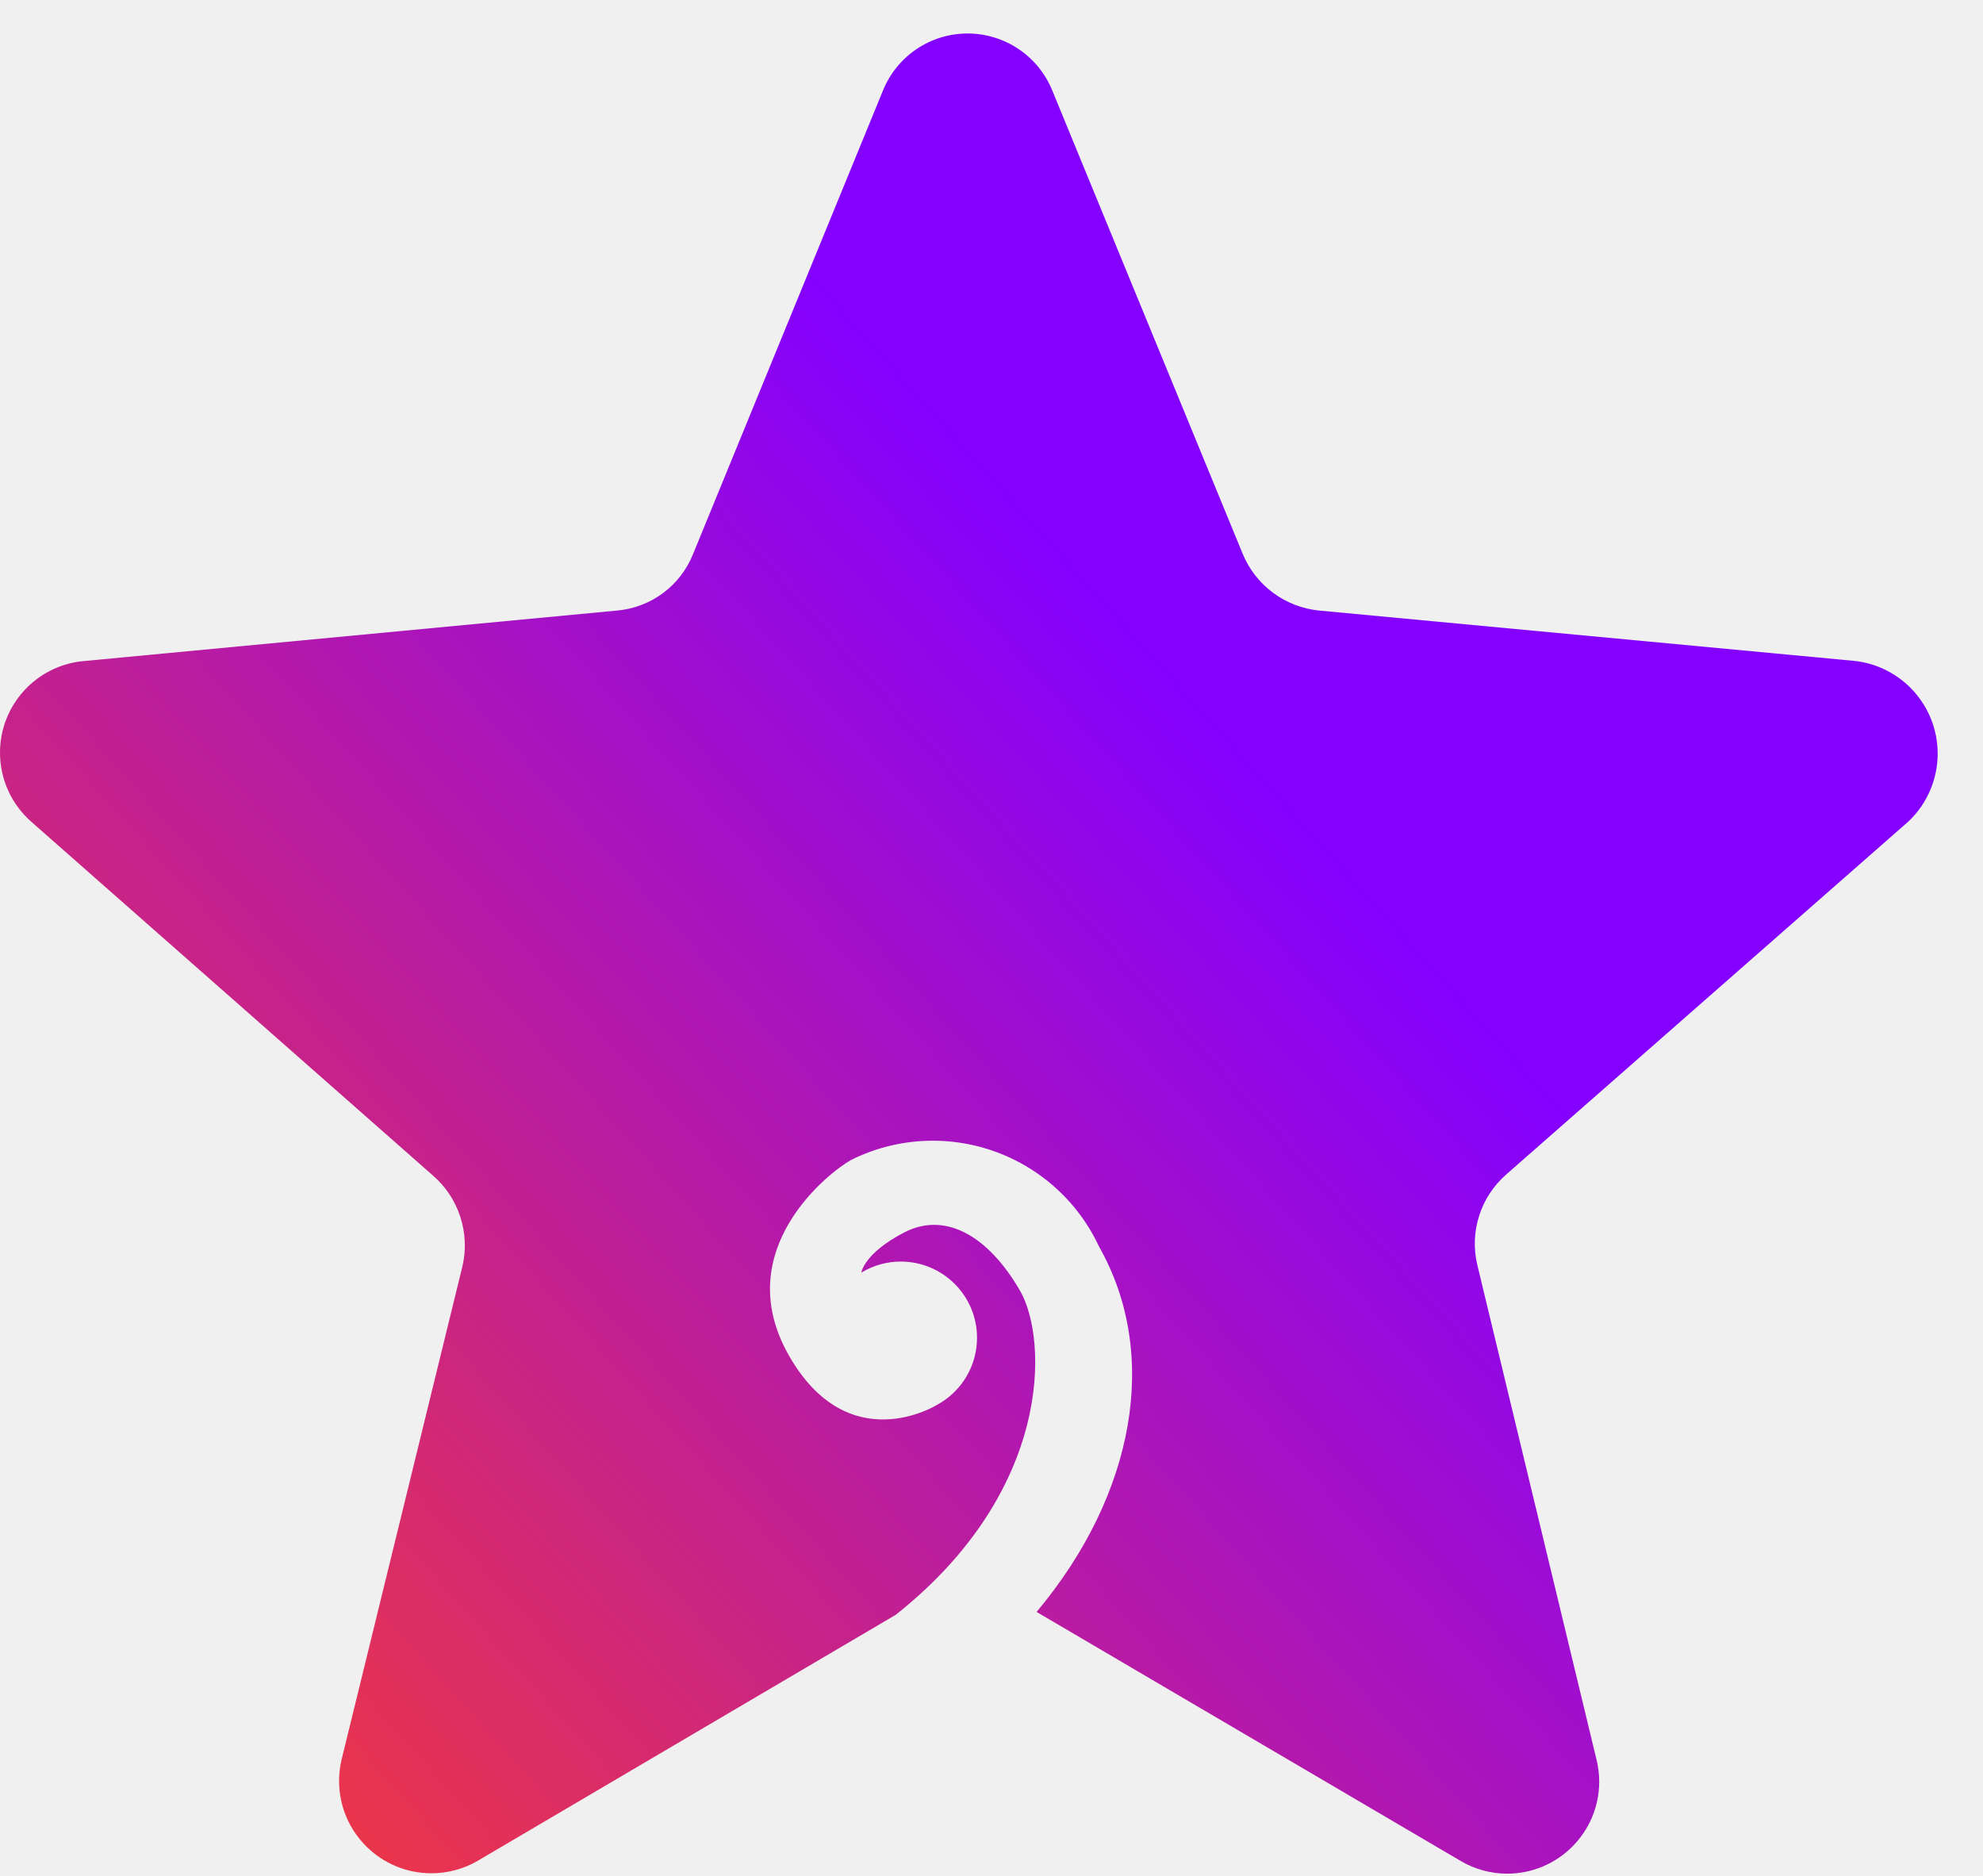
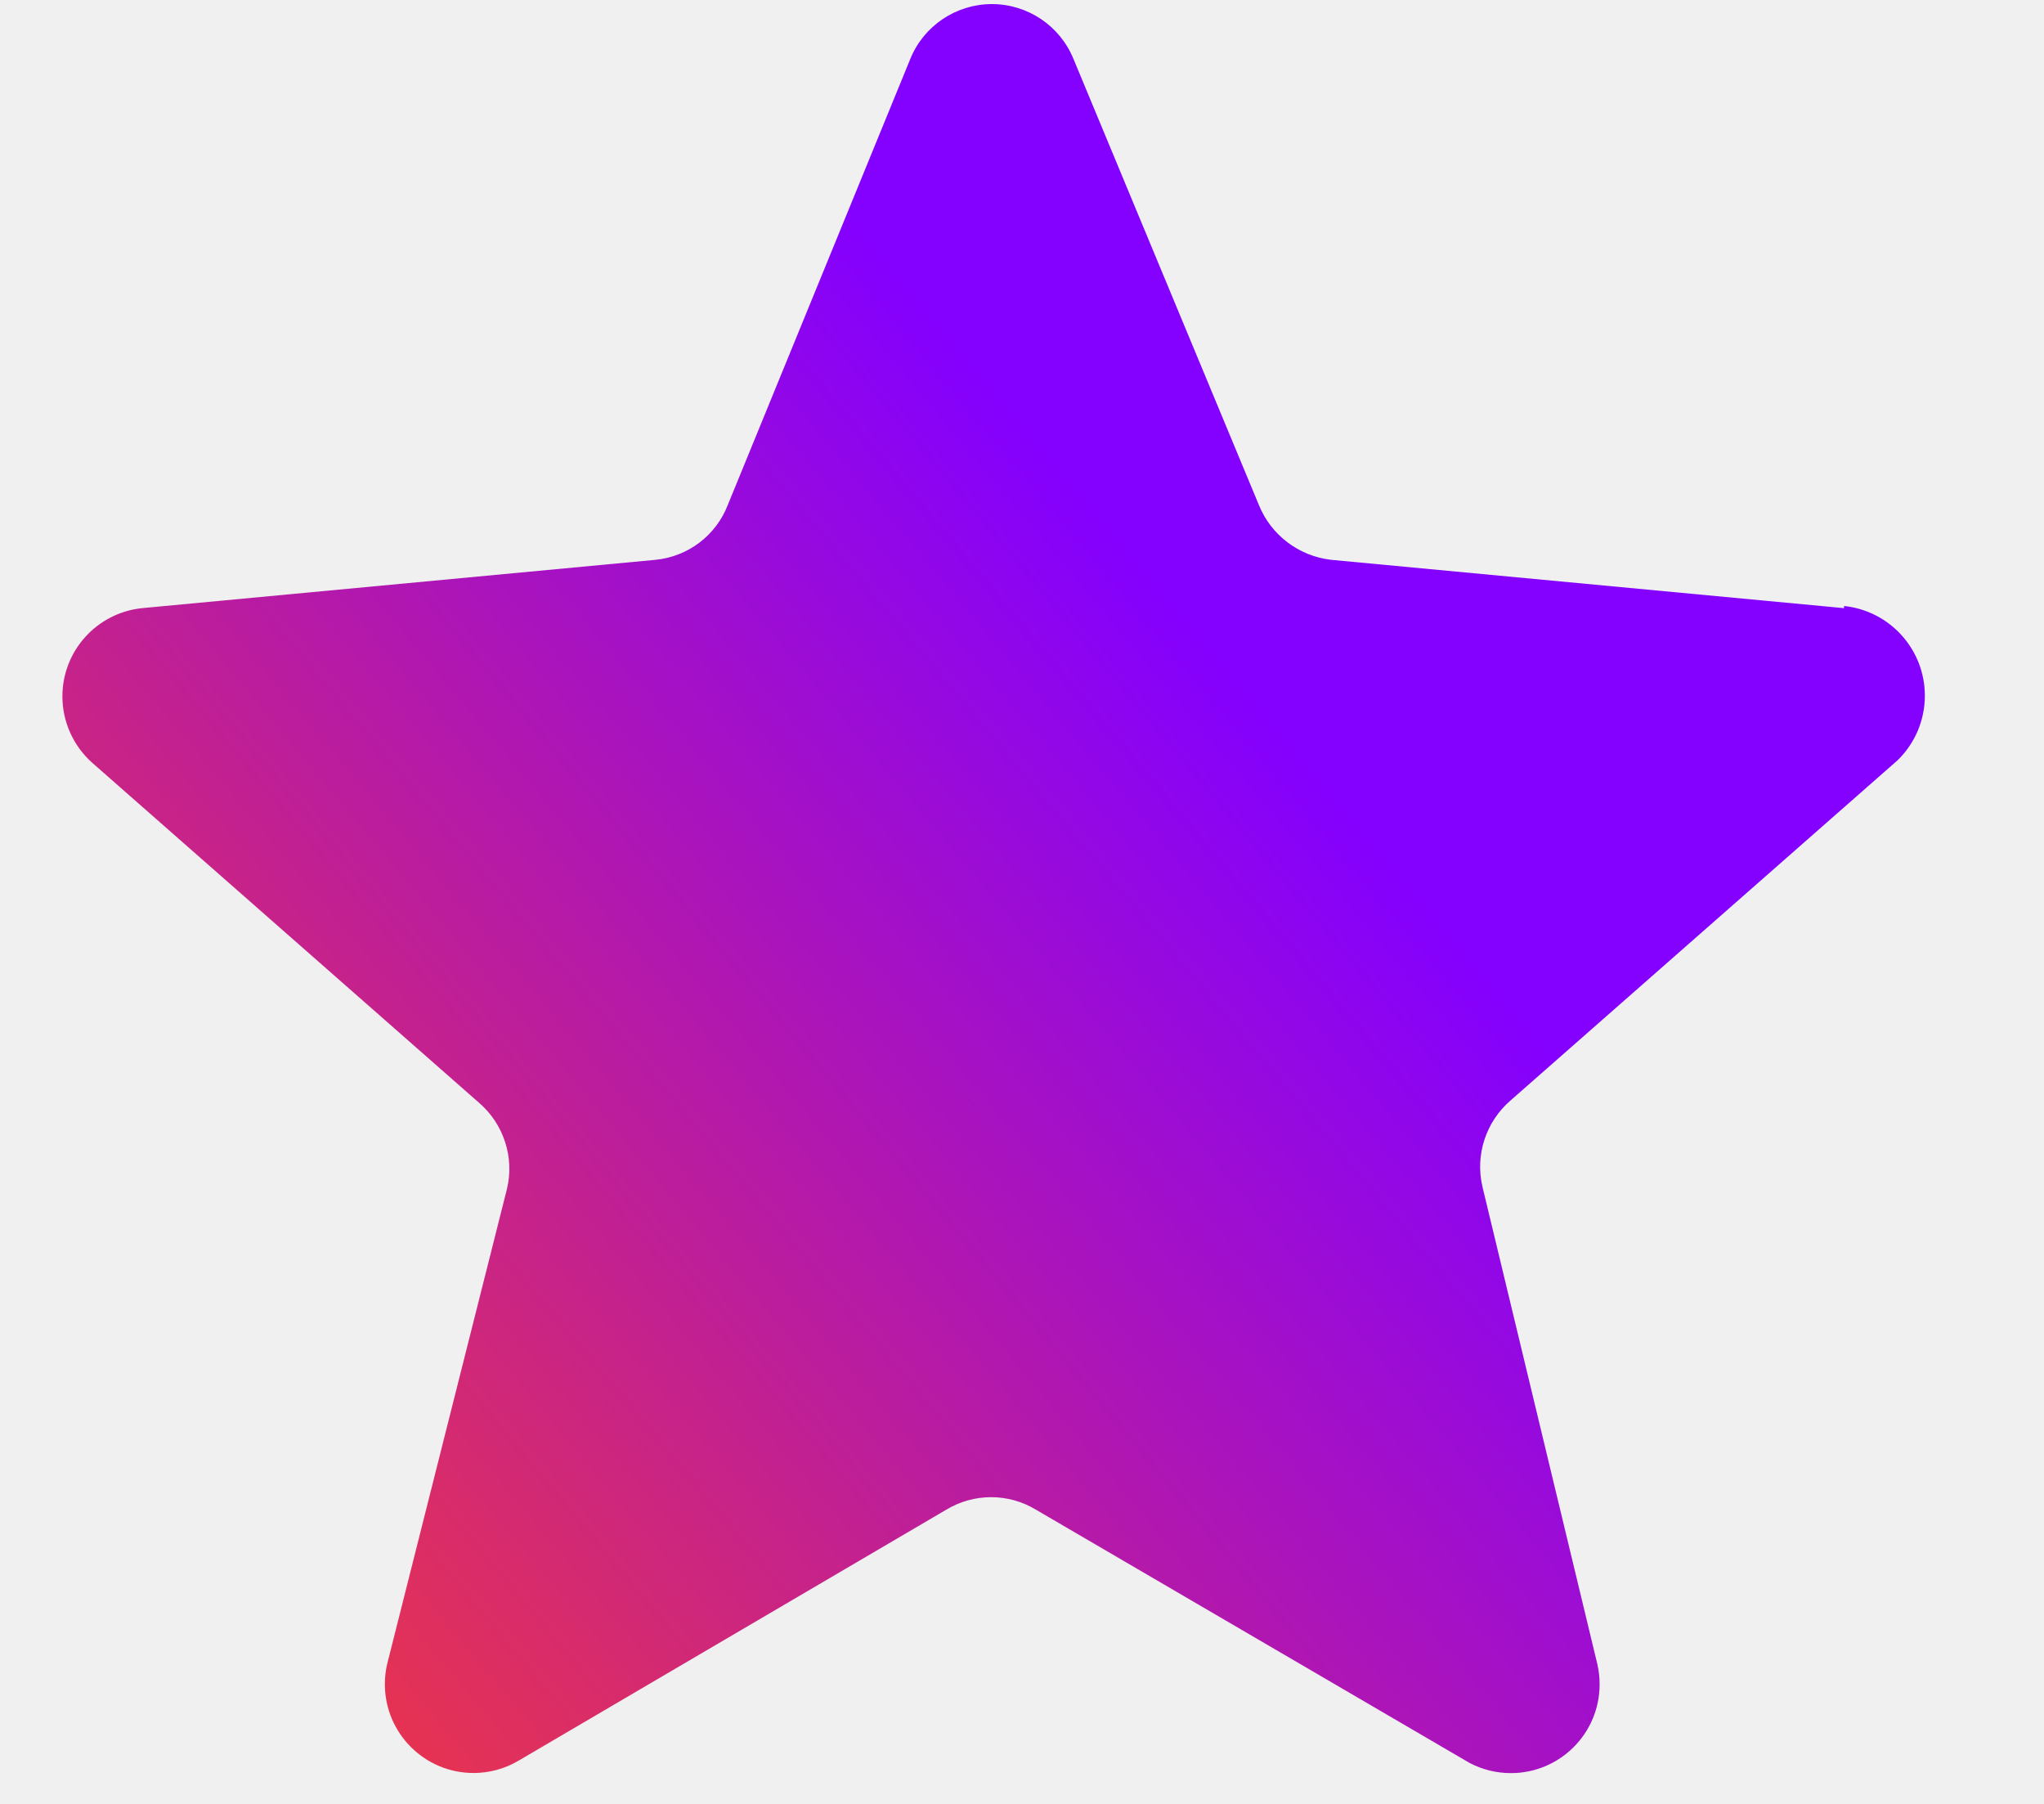
- <svg xmlns="http://www.w3.org/2000/svg" version="1.1" width="37px" height="35px">
+ <svg xmlns="http://www.w3.org/2000/svg" version="1.1" width="17px" height="15px">
  <defs>
-     <linearGradient gradientUnits="userSpaceOnUse" x1="23.271" y1="14.092" x2="6.572520305780927E-14" y2="35" id="LinearGradient3320">
-       <stop id="Stop3321" stop-color="#8400ff" offset="0" />
-       <stop id="Stop3322" stop-color="#ff4025" offset="1" />
+     <linearGradient gradientUnits="userSpaceOnUse" x1="10.692" y1="6.039" x2="3.019806626980426E-14" y2="15" id="LinearGradient4422">
+       <stop id="Stop4423" stop-color="#8400ff" offset="0" />
+       <stop id="Stop4424" stop-color="#ff4025" offset="1" />
    </linearGradient>
    <pattern id="BGPattern" patternUnits="userSpaceOnUse" alignment="0 0" imageRepeat="None" />
-     <mask fill="white" id="Clip3323">
-       <path d="M 28.104 21.913  L 35.606 15.329  C 35.956 15  36.154 14.541  36.154 14.061  C 36.154 13.164  35.472 12.414  34.579 12.329  L 24.617 11.392  C 23.982 11.331  23.433 10.925  23.188 10.336  L 19.636 1.694  C 19.376 1.048  18.75 0.625  18.054 0.625  C 17.358 0.625  16.732 1.048  16.473 1.694  L 12.932 10.336  C 12.696 10.929  12.145 11.338  11.509 11.392  L 1.553 12.335  C 0.672 12.419  7.218930202948575E-05 13.159  7.218930202948575E-05 14.043  C 7.218930202948575E-05 14.538  0.214 15.009  0.587 15.335  L 8.083 21.937  C 8.562 22.355  8.772 23.004  8.629 23.624  L 6.372 32.836  C 6.342 32.965  6.327 33.097  6.327 33.229  C 6.327 34.18  7.098 34.951  8.049 34.951  C 8.352 34.951  8.649 34.872  8.911 34.72  L 16.713 30.129  C 19.63 27.819  19.558 25.004  19.035 24.086  C 18.435 23.047  17.631 22.603  16.875 22.993  C 16.119 23.383  16.071 23.744  16.071 23.744  C 16.293 23.609  16.548 23.538  16.807 23.538  C 17.593 23.538  18.23 24.175  18.23 24.96  C 18.23 25.486  17.94 25.969  17.475 26.216  C 17.475 26.216  15.825 27.242  14.714 25.28  C 13.604 23.317  15.477 21.865  15.879 21.643  C 16.353 21.406  16.876 21.283  17.406 21.283  C 18.735 21.283  19.944 22.053  20.506 23.257  C 21.646 25.268  21.178 27.885  19.341 30.075  L 27.252 34.72  C 27.515 34.876  27.816 34.958  28.122 34.958  C 29.07 34.958  29.839 34.189  29.839 33.241  C 29.839 33.105  29.822 32.969  29.79 32.836  L 27.564 23.599  C 27.417 22.981  27.625 22.332  28.104 21.913  Z " fill-rule="evenodd" />
+     <mask fill="white" id="Clip4425">
+       <path d="M 15.337 5.039  L 15.337 5.057  L 11.07 4.655  C 10.802 4.624  10.571 4.449  10.47 4.199  L 8.928 0.49  C 8.815 0.214  8.547 0.034  8.249 0.034  C 7.952 0.034  7.683 0.214  7.571 0.49  L 6.053 4.199  C 5.955 4.452  5.723 4.628  5.453 4.655  L 1.18 5.057  C 0.804 5.097  0.519 5.413  0.519 5.791  C 0.519 6.001  0.609 6.201  0.765 6.341  L 3.982 9.168  C 4.189 9.345  4.28 9.623  4.216 9.888  L 3.22 13.837  C 3.207 13.892  3.201 13.948  3.201 14.005  C 3.201 14.412  3.531 14.743  3.939 14.743  C 4.07 14.743  4.199 14.708  4.312 14.641  L 7.871 12.553  C 8.1 12.415  8.387 12.415  8.615 12.553  L 12.222 14.659  C 12.328 14.715  12.446 14.744  12.566 14.744  C 12.974 14.744  13.304 14.414  13.304 14.006  C 13.304 13.949  13.298 13.893  13.285 13.837  L 12.33 9.87  C 12.267 9.605  12.358 9.327  12.564 9.15  L 15.781 6.323  C 15.927 6.182  16.009 5.988  16.009 5.785  C 16.009 5.401  15.719 5.079  15.337 5.039  Z " fill-rule="evenodd" />
    </mask>
  </defs>
-   <g transform="matrix(1 0 0 1 -938 -228 )">
-     <path d="M 28.104 21.913  L 35.606 15.329  C 35.956 15  36.154 14.541  36.154 14.061  C 36.154 13.164  35.472 12.414  34.579 12.329  L 24.617 11.392  C 23.982 11.331  23.433 10.925  23.188 10.336  L 19.636 1.694  C 19.376 1.048  18.75 0.625  18.054 0.625  C 17.358 0.625  16.732 1.048  16.473 1.694  L 12.932 10.336  C 12.696 10.929  12.145 11.338  11.509 11.392  L 1.553 12.335  C 0.672 12.419  7.218930202948575E-05 13.159  7.218930202948575E-05 14.043  C 7.218930202948575E-05 14.538  0.214 15.009  0.587 15.335  L 8.083 21.937  C 8.562 22.355  8.772 23.004  8.629 23.624  L 6.372 32.836  C 6.342 32.965  6.327 33.097  6.327 33.229  C 6.327 34.18  7.098 34.951  8.049 34.951  C 8.352 34.951  8.649 34.872  8.911 34.72  L 16.713 30.129  C 19.63 27.819  19.558 25.004  19.035 24.086  C 18.435 23.047  17.631 22.603  16.875 22.993  C 16.119 23.383  16.071 23.744  16.071 23.744  C 16.293 23.609  16.548 23.538  16.807 23.538  C 17.593 23.538  18.23 24.175  18.23 24.96  C 18.23 25.486  17.94 25.969  17.475 26.216  C 17.475 26.216  15.825 27.242  14.714 25.28  C 13.604 23.317  15.477 21.865  15.879 21.643  C 16.353 21.406  16.876 21.283  17.406 21.283  C 18.735 21.283  19.944 22.053  20.506 23.257  C 21.646 25.268  21.178 27.885  19.341 30.075  L 27.252 34.72  C 27.515 34.876  27.816 34.958  28.122 34.958  C 29.07 34.958  29.839 34.189  29.839 33.241  C 29.839 33.105  29.822 32.969  29.79 32.836  L 27.564 23.599  C 27.417 22.981  27.625 22.332  28.104 21.913  Z " fill-rule="nonzero" fill="url(#LinearGradient3320)" stroke="none" transform="matrix(1 0 0 1 938 228 )" class="fill" />
-     <path d="M 28.104 21.913  L 35.606 15.329  C 35.956 15  36.154 14.541  36.154 14.061  C 36.154 13.164  35.472 12.414  34.579 12.329  L 24.617 11.392  C 23.982 11.331  23.433 10.925  23.188 10.336  L 19.636 1.694  C 19.376 1.048  18.75 0.625  18.054 0.625  C 17.358 0.625  16.732 1.048  16.473 1.694  L 12.932 10.336  C 12.696 10.929  12.145 11.338  11.509 11.392  L 1.553 12.335  C 0.672 12.419  7.218930202948575E-05 13.159  7.218930202948575E-05 14.043  C 7.218930202948575E-05 14.538  0.214 15.009  0.587 15.335  L 8.083 21.937  C 8.562 22.355  8.772 23.004  8.629 23.624  L 6.372 32.836  C 6.342 32.965  6.327 33.097  6.327 33.229  C 6.327 34.18  7.098 34.951  8.049 34.951  C 8.352 34.951  8.649 34.872  8.911 34.72  L 16.713 30.129  C 19.63 27.819  19.558 25.004  19.035 24.086  C 18.435 23.047  17.631 22.603  16.875 22.993  C 16.119 23.383  16.071 23.744  16.071 23.744  C 16.293 23.609  16.548 23.538  16.807 23.538  C 17.593 23.538  18.23 24.175  18.23 24.96  C 18.23 25.486  17.94 25.969  17.475 26.216  C 17.475 26.216  15.825 27.242  14.714 25.28  C 13.604 23.317  15.477 21.865  15.879 21.643  C 16.353 21.406  16.876 21.283  17.406 21.283  C 18.735 21.283  19.944 22.053  20.506 23.257  C 21.646 25.268  21.178 27.885  19.341 30.075  L 27.252 34.72  C 27.515 34.876  27.816 34.958  28.122 34.958  C 29.07 34.958  29.839 34.189  29.839 33.241  C 29.839 33.105  29.822 32.969  29.79 32.836  L 27.564 23.599  C 27.417 22.981  27.625 22.332  28.104 21.913  Z " stroke-width="0" stroke-dasharray="0" stroke="rgba(255, 255, 255, 0)" fill="none" transform="matrix(1 0 0 1 938 228 )" class="stroke" mask="url(#Clip3323)" />
+   <g transform="matrix(1 0 0 1 -972 -221 )">
+     <path d="M 15.337 5.039  L 15.337 5.057  L 11.07 4.655  C 10.802 4.624  10.571 4.449  10.47 4.199  L 8.928 0.49  C 8.815 0.214  8.547 0.034  8.249 0.034  C 7.952 0.034  7.683 0.214  7.571 0.49  L 6.053 4.199  C 5.955 4.452  5.723 4.628  5.453 4.655  L 1.18 5.057  C 0.804 5.097  0.519 5.413  0.519 5.791  C 0.519 6.001  0.609 6.201  0.765 6.341  L 3.982 9.168  C 4.189 9.345  4.28 9.623  4.216 9.888  L 3.22 13.837  C 3.207 13.892  3.201 13.948  3.201 14.005  C 3.201 14.412  3.531 14.743  3.939 14.743  C 4.07 14.743  4.199 14.708  4.312 14.641  L 7.871 12.553  C 8.1 12.415  8.387 12.415  8.615 12.553  L 12.222 14.659  C 12.328 14.715  12.446 14.744  12.566 14.744  C 12.974 14.744  13.304 14.414  13.304 14.006  C 13.304 13.949  13.298 13.893  13.285 13.837  L 12.33 9.87  C 12.267 9.605  12.358 9.327  12.564 9.15  L 15.781 6.323  C 15.927 6.182  16.009 5.988  16.009 5.785  C 16.009 5.401  15.719 5.079  15.337 5.039  Z " fill-rule="nonzero" fill="url(#LinearGradient4422)" stroke="none" transform="matrix(1 0 0 1 972 221 )" class="fill" />
+     <path d="M 15.337 5.039  L 15.337 5.057  L 11.07 4.655  C 10.802 4.624  10.571 4.449  10.47 4.199  L 8.928 0.49  C 8.815 0.214  8.547 0.034  8.249 0.034  C 7.952 0.034  7.683 0.214  7.571 0.49  L 6.053 4.199  C 5.955 4.452  5.723 4.628  5.453 4.655  L 1.18 5.057  C 0.804 5.097  0.519 5.413  0.519 5.791  C 0.519 6.001  0.609 6.201  0.765 6.341  L 3.982 9.168  C 4.189 9.345  4.28 9.623  4.216 9.888  L 3.22 13.837  C 3.207 13.892  3.201 13.948  3.201 14.005  C 3.201 14.412  3.531 14.743  3.939 14.743  C 4.07 14.743  4.199 14.708  4.312 14.641  L 7.871 12.553  C 8.1 12.415  8.387 12.415  8.615 12.553  L 12.222 14.659  C 12.328 14.715  12.446 14.744  12.566 14.744  C 12.974 14.744  13.304 14.414  13.304 14.006  C 13.304 13.949  13.298 13.893  13.285 13.837  L 12.33 9.87  C 12.267 9.605  12.358 9.327  12.564 9.15  L 15.781 6.323  C 15.927 6.182  16.009 5.988  16.009 5.785  C 16.009 5.401  15.719 5.079  15.337 5.039  Z " stroke-width="0" stroke-dasharray="0" stroke="rgba(255, 255, 255, 0)" fill="none" transform="matrix(1 0 0 1 972 221 )" class="stroke" mask="url(#Clip4425)" />
  </g>
</svg>
